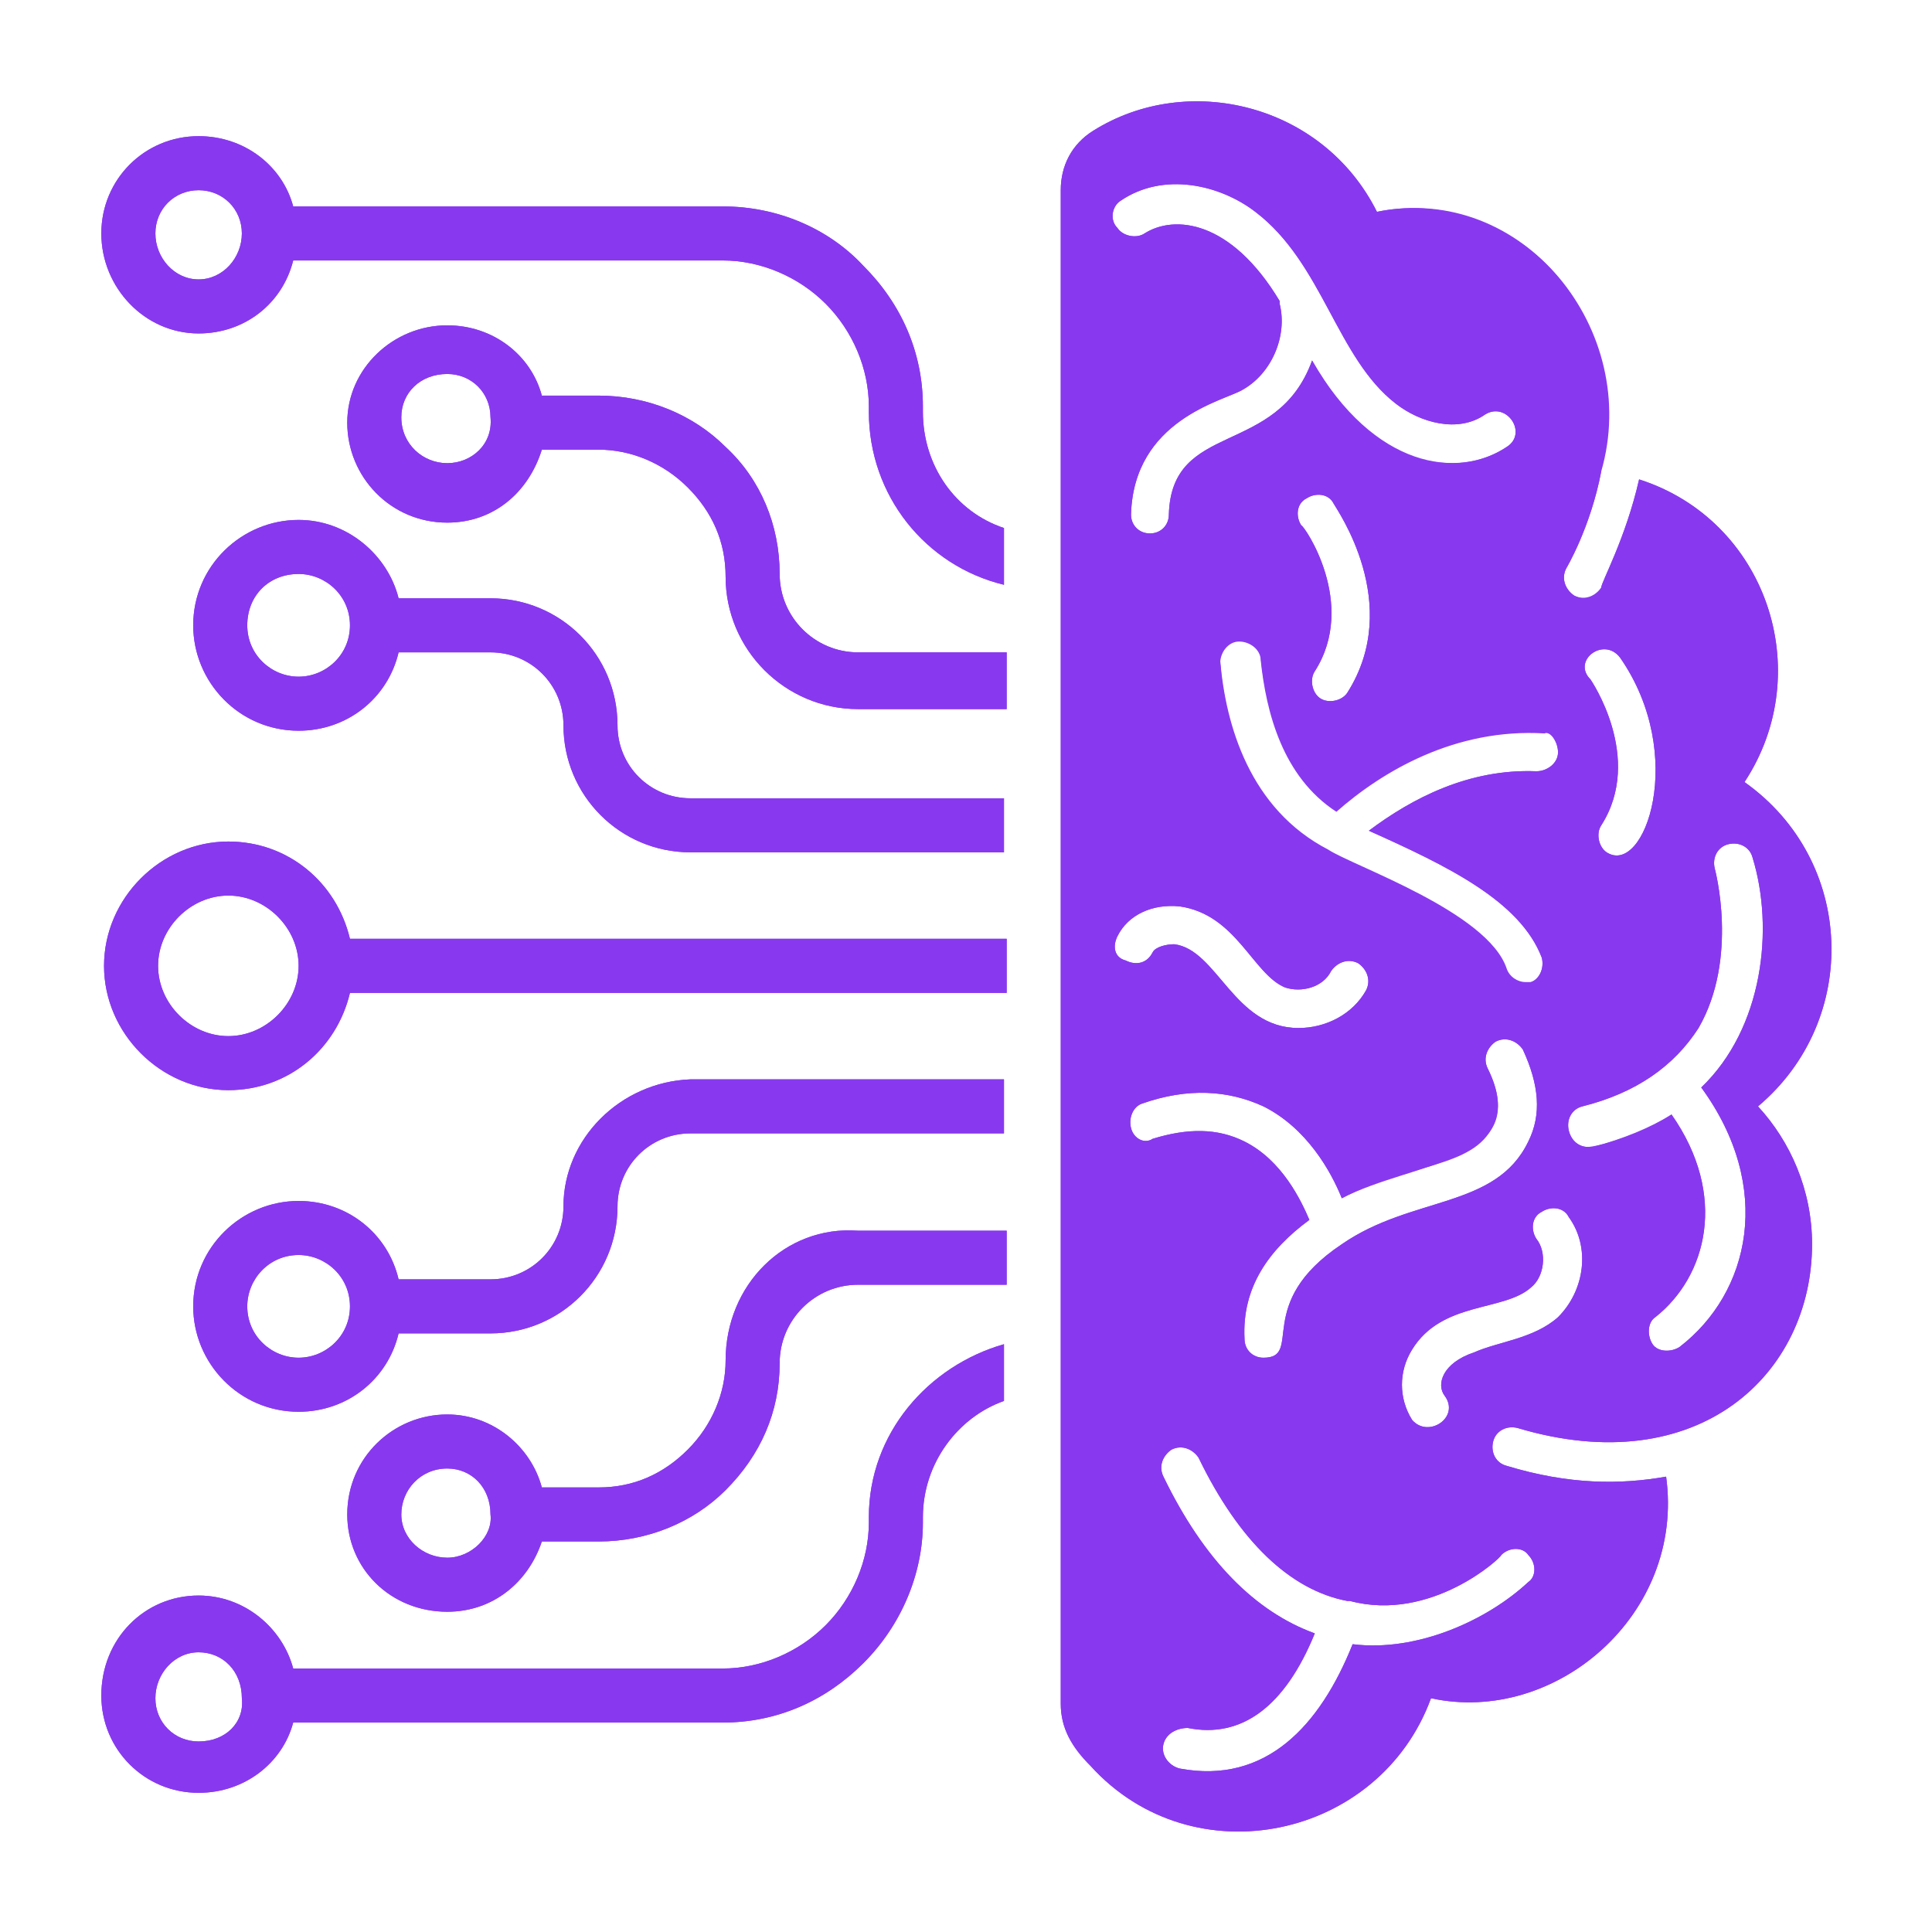
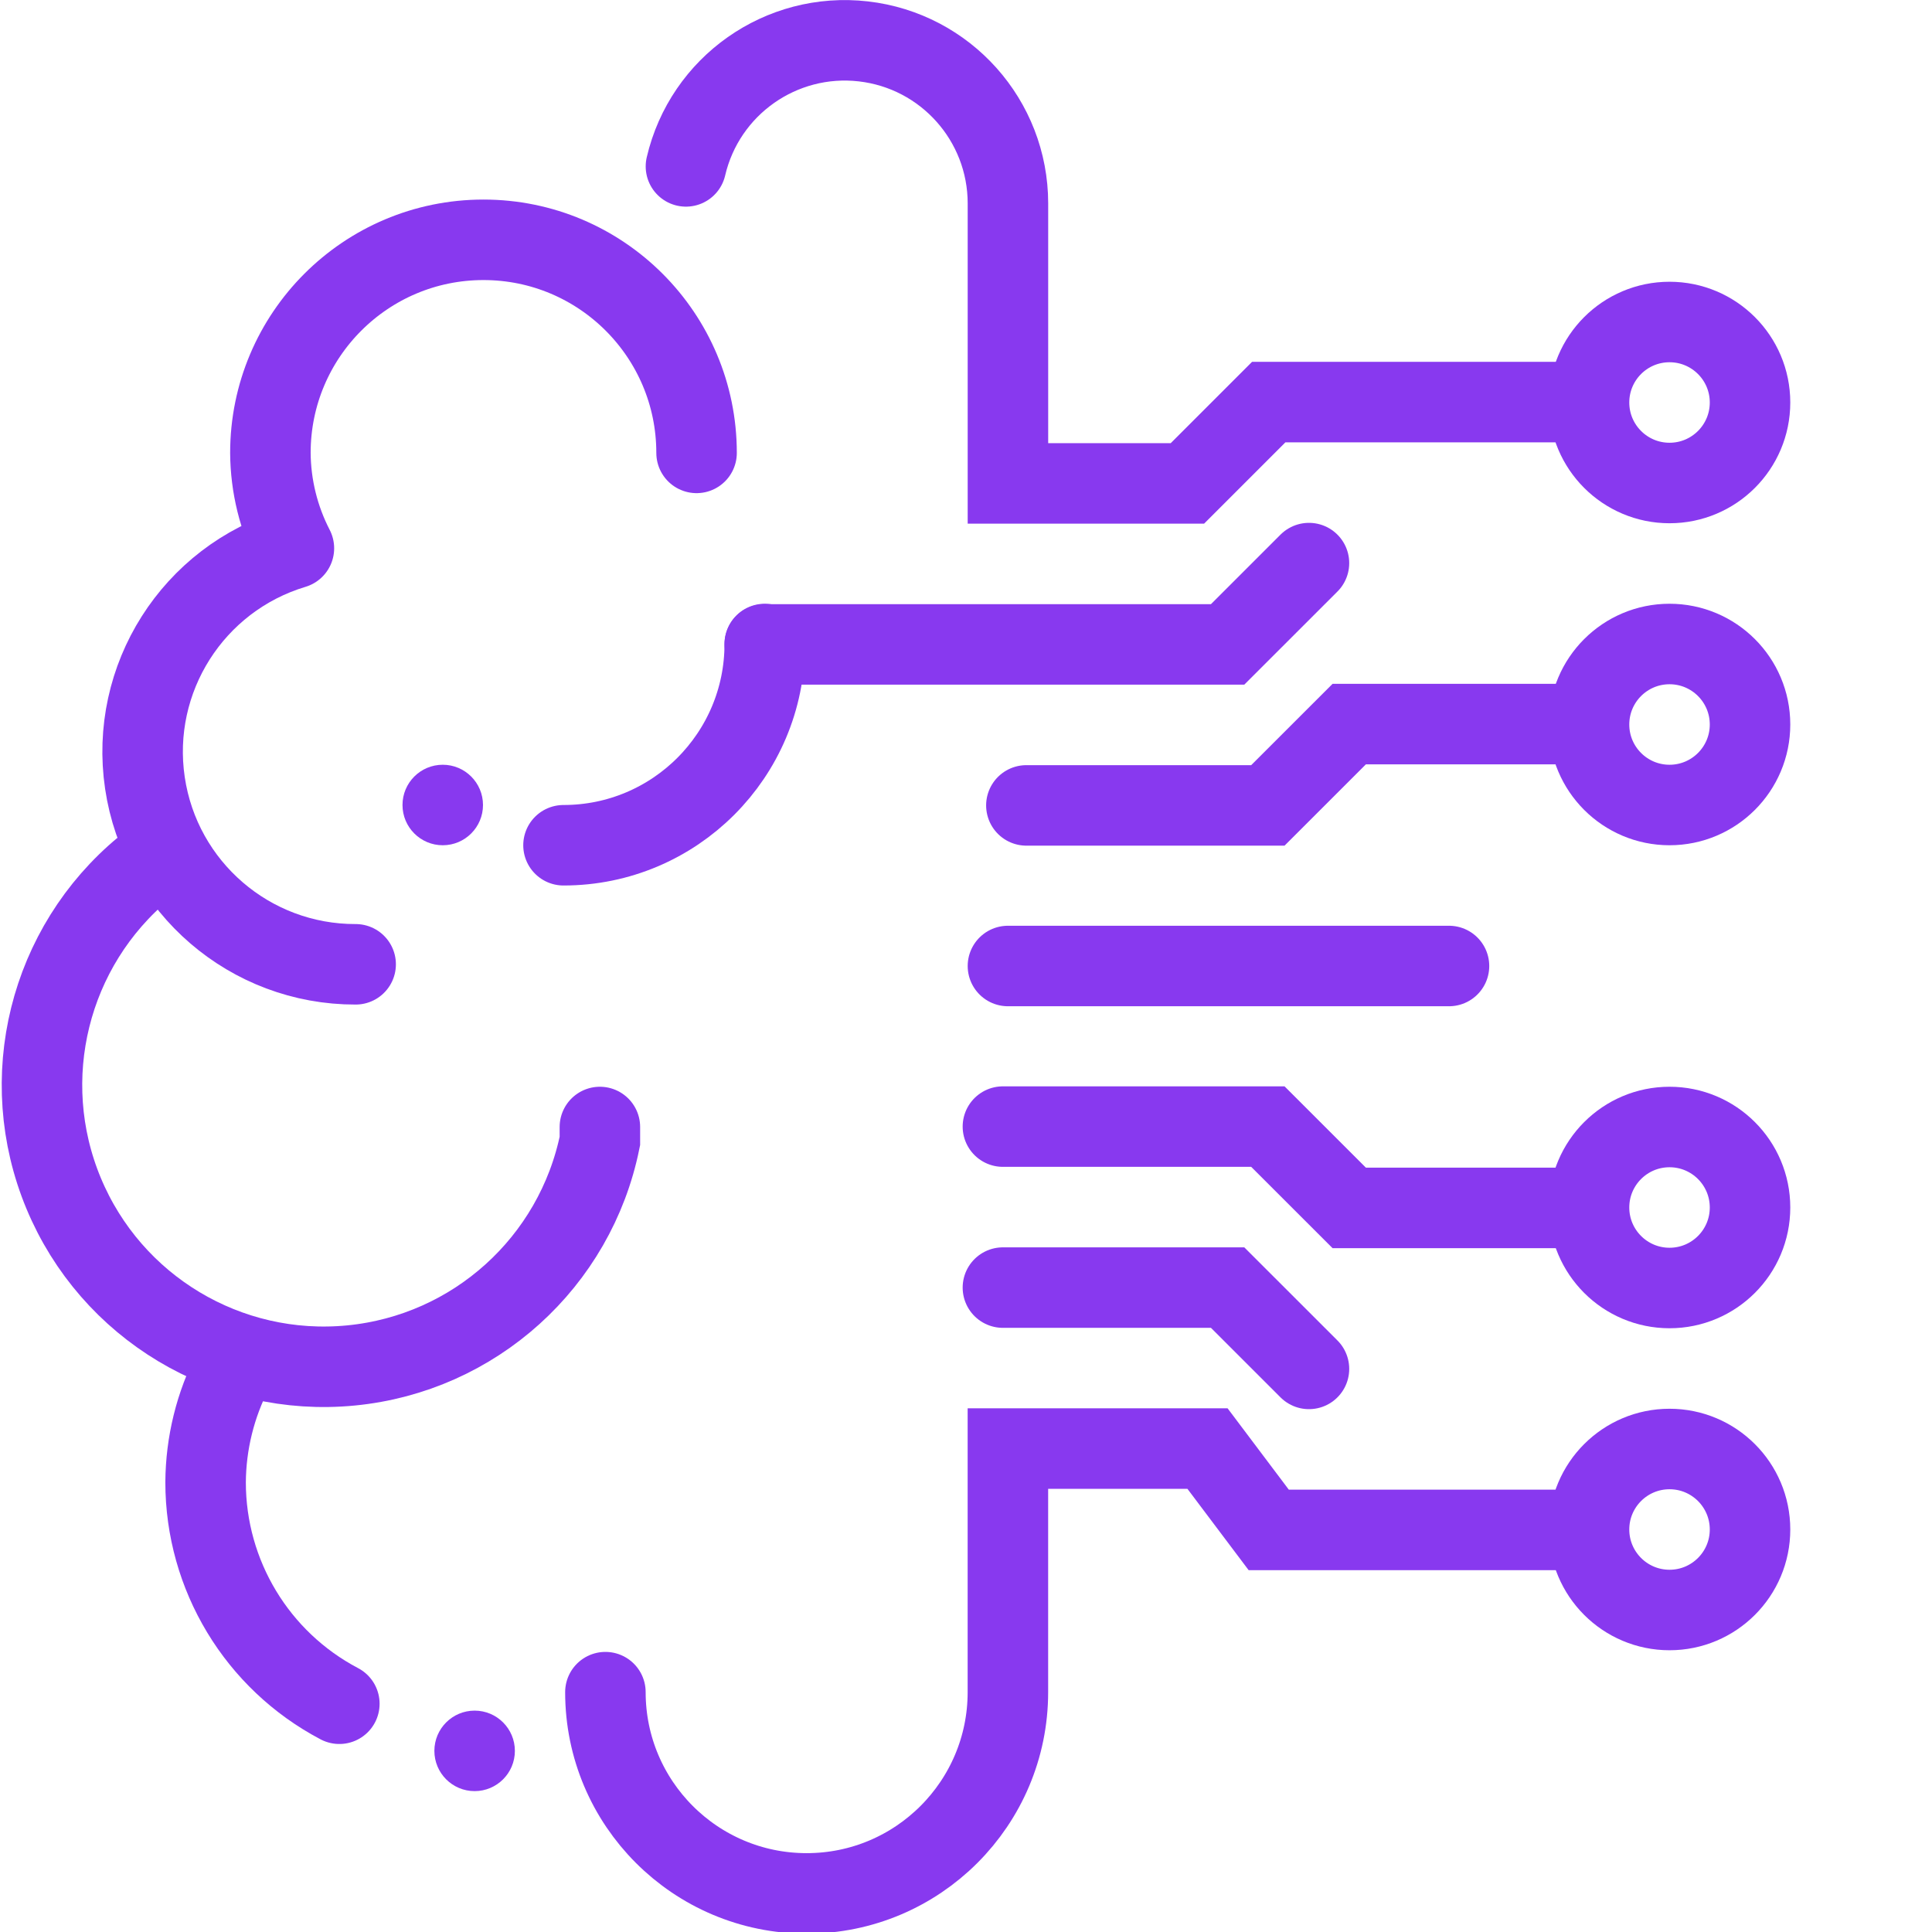
- <svg xmlns="http://www.w3.org/2000/svg" version="1.1" width="1000" height="1000" viewBox="0 0 1000 1000" xml:space="preserve">
-   <defs>
- </defs>
-   <rect x="0" y="0" width="100%" height="100%" fill="rgba(255,255,255,0)" />
-   <g transform="matrix(1 0 0 1 499.9833 500.0027)" id="907659">
-     <g style="">
-       <g transform="matrix(0.9091 0 0 0.9091 -409.0738 -409.0931)" id="708117">
-         <rect style="stroke: none; stroke-width: 1; stroke-dasharray: none; stroke-linecap: butt; stroke-dashoffset: 0; stroke-linejoin: miter; stroke-miterlimit: 4; is-custom-font: none; font-file-url: none; fill: rgb(255,255,255); fill-rule: nonzero; opacity: 1;" x="-50" y="-50" rx="0" ry="0" width="100" height="100" />
+ <svg xmlns="http://www.w3.org/2000/svg" width="800px" height="800px" viewBox="0 0 48 48" data-name="Layer 1" id="Layer_1" fill="#8839ef">
+   <g id="SVGRepo_bgCarrier" stroke-width="0" />
+   <g id="SVGRepo_tracerCarrier" stroke-linecap="round" stroke-linejoin="round" />
+   <g id="SVGRepo_iconCarrier">
+     <defs>
+       <style> .cls-1, .cls-2 { fill: none; stroke: #8839ef; stroke-linecap: round; stroke-width: 2px; } .cls-1 { stroke-linejoin: round; } .cls-2 { stroke-miterlimit: 10; } .cls-3 { fill: #8839ef; } </style>
+     </defs>
+     <g>
+       <g>
+         <path class="cls-1" d="M17.306,11.252a5.294,5.294,0,1,0-10.588,0,5.237,5.237,0,0,0,.584,2.37A5.28,5.28,0,0,0,8.836,23.958" />
+         <path class="cls-2" d="M3.582,21.563a7,7,0,1,0,11.322,6.783V28" />
+         <path class="cls-1" d="M8.431,42.329A6.216,6.216,0,0,1,5.108,36.825a6.15,6.15,0,0,1,.686-2.783" />
+         <path class="cls-2" d="M19,16a5,5,0,0,1-5,5" />
+         <g>
+           <polyline class="cls-2" points="19 16.01 30.5 16.01 32.521 13.99" />
+           <polyline class="cls-2" points="25.5 20.01 31.5 20.01 33.521 17.99 39 17.99" />
+           <polyline class="cls-2" points="24.917 31.99 30.5 31.99 32.521 34.01" />
+           <polyline class="cls-2" points="24.917 27.99 31.5 27.99 33.521 30.01 39 30.01" />
+           <path class="cls-2" d="M39,38.01H31.521l-1.521-2.021-4.959 0v6.052a5,5,0,0,1-10,0" />
+         </g>
+         <path class="cls-2" d="M17.042,4.134a4.053,4.053,0,0,1,8,.918V12.01l4.459 0L31.521,9.99H39" />
+         <line class="cls-2" x1="36" x2="25.042" y1="24" y2="24" />
+         <circle class="cls-3" cx="11" cy="20" r="1" />
+         <circle class="cls-3" cx="11.792" cy="43.5" r="1" />
      </g>
-       <g transform="matrix(13.9885 0 0 13.9885 248.5236 0.2257)" id="331128">
-         <path style="stroke: none; stroke-width: 1; stroke-dasharray: none; stroke-linecap: butt; stroke-dashoffset: 0; stroke-linejoin: miter; stroke-miterlimit: 4; is-custom-font: none; font-file-url: none; fill: rgb(136,57,239); fill-rule: nonzero; opacity: 1;" transform=" translate(-50.7592, -33.0217)" d="M 61.8 26.2 c 2.7 -4.1 0.8 -9.7 -3.9 -11.2 c -0.5 2.2 -1.4 3.8 -1.4 4 c -0.1 0.2 -0.4 0.4 -0.6 0.4 c -0.1 0 -0.2 0 -0.4 -0.1 c -0.3 -0.2 -0.5 -0.6 -0.3 -1 c 0 0 0.9 -1.5 1.3 -3.6 l 0 0 c 0 -0.1 0 -0.1 0 -0.2 c 1.2 -6.7 -4.1 -10.3 -8.3 -9.4 c -2 -4 -7 -5.2 -10.5 -3 c 0 0 0 0 0 0 c -0.8 0.5 -1.2 1.3 -1.2 2.2 v 56 c 0 0.9 0.4 1.6 1.1 2.3 c 3.8 4.2 10.7 2.7 12.6 -2.5 c 4.6 1 9.4 -3.1 8.7 -8.2 c -1.7 0.3 -3.6 0.3 -5.9 -0.4 c -0.4 -0.1 -0.6 -0.5 -0.5 -0.9 c 0.1 -0.4 0.5 -0.6 0.9 -0.5 c 6.7 2 10.9 -2 10.9 -6.8 c 0 -2 -0.8 -3.8 -2 -5.1 C 66.1 35 65.9 29.1 61.8 26.2 z M 57.2 21.6 c 2.5 3.6 0.9 8.1 -0.5 7.2 c -0.3 -0.2 -0.4 -0.7 -0.2 -1 c 1.6 -2.5 -0.4 -5.4 -0.4 -5.4 C 55.4 21.7 56.6 20.8 57.2 21.6 z M 54.9 25.1 c 0 0.4 -0.4 0.7 -0.8 0.7 c -2.5 -0.1 -4.6 1 -6.2 2.2 c 2.9 1.3 5.6 2.6 6.4 4.7 c 0.1 0.4 -0.1 0.8 -0.4 0.9 c -0.1 0 -0.2 0 -0.2 0 c -0.3 0 -0.6 -0.2 -0.7 -0.5 c -0.7 -2.1 -5.7 -3.8 -6.6 -4.4 c -2.9 -1.5 -3.8 -4.6 -4 -7 c 0 -0.4 0.3 -0.8 0.7 -0.8 c 0.4 0 0.8 0.3 0.8 0.7 c 0.2 1.9 0.8 4.3 2.8 5.6 c 1.7 -1.5 4.4 -3.1 7.7 -2.9 C 54.6 24.3 54.9 24.7 54.9 25.1 z M 45.4 16.7 c -0.2 -0.3 -0.2 -0.8 0.2 -1 c 0.3 -0.2 0.8 -0.2 1 0.2 c 0.1 0.2 2.6 3.7 0.5 7 c -0.2 0.3 -0.7 0.4 -1 0.2 c -0.3 -0.2 -0.4 -0.7 -0.2 -1 C 47.5 19.6 45.5 16.7 45.4 16.7 z M 38.7 4.7 c 1.6 -1.1 3.7 -0.6 5 0.4 c 2.5 1.9 3 5.4 5.2 7.1 c 0.9 0.7 2.3 1.1 3.3 0.4 c 0.8 -0.5 1.6 0.7 0.8 1.2 c -0.6 0.4 -1.3 0.6 -2 0.6 c -2.4 0 -4 -1.7 -5.2 -3.8 c -1.3 3.6 -5.2 2.2 -5.3 5.7 c 0 0.4 -0.3 0.7 -0.7 0.7 c 0 0 0 0 0 0 c -0.4 0 -0.7 -0.3 -0.7 -0.7 c 0.1 -3.5 3.4 -4.2 4.1 -4.6 c 1.1 -0.6 1.7 -2 1.4 -3.2 c 0 0 0 -0.1 0 -0.1 c -1.8 -3 -3.9 -3.2 -5 -2.5 c -0.3 0.2 -0.8 0.1 -1 -0.2 C 38.3 5.4 38.4 4.9 38.7 4.7 z M 38.6 31.9 c 0.4 -0.8 1.3 -1.2 2.3 -1.1 c 2.1 0.3 2.7 2.5 3.9 3 c 0.6 0.2 1.4 0 1.7 -0.6 c 0.2 -0.3 0.6 -0.5 1 -0.3 c 0.3 0.2 0.5 0.6 0.3 1 c -0.5 0.9 -1.5 1.4 -2.5 1.4 c -2.4 0 -3 -2.9 -4.6 -3.1 c -0.3 0 -0.7 0.1 -0.8 0.3 c -0.2 0.4 -0.6 0.5 -1 0.3 C 38.5 32.7 38.4 32.3 38.6 31.9 z M 39.1 39 c -0.1 -0.4 0.1 -0.8 0.4 -0.9 c 1.7 -0.6 3.2 -0.5 4.5 0.1 c 1.6 0.8 2.5 2.4 2.9 3.4 c 2.4 -1.3 4.9 -1.1 5.6 -2.7 c 0.3 -0.6 0.2 -1.3 -0.2 -2.1 c -0.2 -0.4 0 -0.8 0.3 -1 c 0.4 -0.2 0.8 0 1 0.3 c 0.6 1.3 0.7 2.4 0.2 3.4 c -1.2 2.5 -4.3 2 -6.9 3.8 c -3.3 2.2 -1.4 4.2 -2.9 4.2 c 0 0 0 0 0 0 c -0.4 0 -0.7 -0.3 -0.7 -0.7 c -0.1 -1.9 0.9 -3.3 2.4 -4.4 c -0.3 -0.7 -1 -2.2 -2.4 -2.9 c -1 -0.5 -2.1 -0.5 -3.4 -0.1 C 39.6 39.6 39.2 39.4 39.1 39 z M 52.8 54.8 c 0.3 -0.3 0.8 -0.3 1 0 c 0.3 0.3 0.3 0.8 0 1 c -1.5 1.4 -4.1 2.6 -6.5 2.3 c -1.2 3 -3.2 5.2 -6.4 4.6 c -0.4 -0.1 -0.7 -0.5 -0.6 -0.9 c 0.1 -0.4 0.5 -0.6 0.9 -0.6 c 2 0.4 3.6 -0.8 4.7 -3.5 c -2.2 -0.8 -4.1 -2.7 -5.6 -5.8 c -0.2 -0.4 0 -0.8 0.3 -1 c 0.4 -0.2 0.8 0 1 0.3 c 1.5 3.1 3.4 4.9 5.5 5.3 c 0 0 0 0 0 0 c 0 0 0 0 0 0 c 0 0 0 0 0.1 0 C 50.2 57.3 52.8 54.9 52.8 54.8 z M 54.9 46 c -0.9 0.8 -2.2 0.9 -3.1 1.3 c -1.2 0.4 -1.4 1.2 -1.1 1.6 c 0.6 0.8 -0.6 1.6 -1.2 0.9 C 49 49 49 48 49.5 47.2 c 1.1 -1.8 3.4 -1.4 4.4 -2.3 c 0.5 -0.4 0.6 -1.3 0.2 -1.8 c -0.2 -0.3 -0.2 -0.8 0.2 -1 c 0.3 -0.2 0.8 -0.2 1 0.2 C 56.1 43.4 55.9 45 54.9 46 z M 59.4 47.1 c -0.3 0.2 -0.8 0.2 -1 -0.1 c -0.2 -0.3 -0.2 -0.8 0.1 -1 c 1.9 -1.5 2.7 -4.5 0.6 -7.5 c -0.8 0.5 -1.8 0.9 -2.9 1.2 c -0.1 0 -0.1 0 -0.2 0 c -0.3 0 -0.6 -0.2 -0.7 -0.6 c -0.1 -0.4 0.1 -0.8 0.5 -0.9 c 2 -0.5 3.4 -1.5 4.3 -2.9 c 1.5 -2.6 0.6 -5.9 0.6 -5.9 c -0.1 -0.4 0.1 -0.8 0.5 -0.9 c 0.4 -0.1 0.8 0.1 0.9 0.5 c 0.8 2.6 0.4 6.3 -1.9 8.5 C 62.9 41.2 62 45.1 59.4 47.1 z" stroke-linecap="round" />
-       </g>
-       <g transform="matrix(13.9885 0 0 13.9885 248.5236 0.2257)" id="833071">
-         <path style="stroke: none; stroke-width: 1; stroke-dasharray: none; stroke-linecap: butt; stroke-dashoffset: 0; stroke-linejoin: miter; stroke-miterlimit: 4; is-custom-font: none; font-file-url: none; fill: rgb(136,57,239); fill-rule: nonzero; opacity: 1;" transform=" translate(-50.7592, -33.0217)" d="M 61.8 26.2 c 2.7 -4.1 0.8 -9.7 -3.9 -11.2 c -0.5 2.2 -1.4 3.8 -1.4 4 c -0.2 0.3 -0.6 0.5 -1 0.3 c -0.3 -0.2 -0.5 -0.6 -0.3 -1 c 0 0 0.9 -1.5 1.3 -3.6 l 0 0 C 58 9.5 53.6 4 48.2 5.1 c -2 -4 -7 -5.2 -10.5 -3 c 0 0 0 0 0 0 c -0.8 0.5 -1.2 1.3 -1.2 2.2 v 56 c 0 0.9 0.4 1.6 1.1 2.3 c 3.8 4.2 10.7 2.7 12.6 -2.5 c 4.6 1 9.4 -3.1 8.7 -8.2 c -1.7 0.3 -3.6 0.3 -5.9 -0.4 c -0.4 -0.1 -0.6 -0.5 -0.5 -0.9 c 0.1 -0.4 0.5 -0.6 0.9 -0.5 c 6.7 2 10.9 -2 10.9 -6.8 c 0 -2 -0.8 -3.8 -2 -5.1 C 66.1 35 65.9 29.1 61.8 26.2 z M 57.2 21.6 c 2.5 3.6 0.9 8.1 -0.5 7.2 c -0.3 -0.2 -0.4 -0.7 -0.2 -1 c 1.6 -2.5 -0.4 -5.4 -0.4 -5.4 C 55.4 21.7 56.6 20.8 57.2 21.6 z M 54.9 25.1 c 0 0.4 -0.4 0.7 -0.8 0.7 c -2.5 -0.1 -4.6 1 -6.2 2.2 c 2.9 1.3 5.6 2.6 6.4 4.7 c 0.1 0.4 -0.1 0.8 -0.4 0.9 c -0.4 0.1 -0.8 -0.1 -0.9 -0.4 c -0.7 -2.1 -5.7 -3.8 -6.6 -4.4 c -2.9 -1.5 -3.8 -4.6 -4 -7 c 0 -0.4 0.3 -0.8 0.7 -0.8 c 0.4 0 0.8 0.3 0.8 0.7 c 0.2 1.9 0.8 4.3 2.8 5.6 c 1.7 -1.5 4.4 -3.1 7.7 -2.9 C 54.6 24.3 54.9 24.7 54.9 25.1 z M 45.4 16.7 c -0.2 -0.3 -0.2 -0.8 0.2 -1 c 0.3 -0.2 0.8 -0.2 1 0.2 c 0.1 0.2 2.6 3.7 0.5 7 c -0.2 0.3 -0.7 0.4 -1 0.2 c -0.3 -0.2 -0.4 -0.7 -0.2 -1 C 47.5 19.6 45.5 16.7 45.4 16.7 z M 38.7 4.7 c 1.6 -1.1 3.7 -0.6 5 0.4 c 2.5 1.9 3 5.4 5.2 7.1 c 0.9 0.7 2.3 1.1 3.3 0.4 c 0.8 -0.5 1.6 0.7 0.8 1.2 c -1.8 1.2 -4.9 0.8 -7.2 -3.2 c -1.3 3.6 -5.2 2.2 -5.3 5.7 c 0 0.4 -0.3 0.7 -0.7 0.7 c 0 0 0 0 0 0 c -0.4 0 -0.7 -0.3 -0.7 -0.7 c 0.1 -3.5 3.4 -4.2 4.1 -4.6 c 1.1 -0.6 1.7 -2 1.4 -3.2 c 0 0 0 -0.1 0 -0.1 c -1.8 -3 -3.9 -3.2 -5 -2.5 c -0.3 0.2 -0.8 0.1 -1 -0.2 C 38.3 5.4 38.4 4.9 38.7 4.7 z M 38.6 31.9 c 0.4 -0.8 1.3 -1.2 2.3 -1.1 c 2.1 0.3 2.7 2.5 3.9 3 c 0.6 0.2 1.4 0 1.7 -0.6 c 0.2 -0.3 0.6 -0.5 1 -0.3 c 0.3 0.2 0.5 0.6 0.3 1 c -0.5 0.9 -1.5 1.4 -2.5 1.4 c -2.4 0 -3 -2.9 -4.6 -3.1 c -0.3 0 -0.7 0.1 -0.8 0.3 c -0.2 0.4 -0.6 0.5 -1 0.3 C 38.5 32.7 38.4 32.3 38.6 31.9 z M 39.1 39 c -0.1 -0.4 0.1 -0.8 0.4 -0.9 c 1.7 -0.6 3.2 -0.5 4.5 0.1 c 1.6 0.8 2.5 2.4 2.9 3.4 c 2.7 -1.4 7.1 -1.3 5.4 -4.8 c -0.2 -0.4 0 -0.8 0.3 -1 c 0.4 -0.2 0.8 0 1 0.3 c 0.6 1.3 0.7 2.4 0.2 3.4 c -1.2 2.5 -4.3 2 -6.9 3.8 c -3.3 2.2 -1.4 4.2 -2.9 4.2 c 0 0 0 0 0 0 c -0.4 0 -0.7 -0.3 -0.7 -0.7 c -0.1 -1.9 0.9 -3.3 2.4 -4.4 c -0.3 -0.7 -1 -2.2 -2.4 -2.9 c -1 -0.5 -2.1 -0.5 -3.4 -0.1 C 39.6 39.6 39.2 39.4 39.1 39 z M 52.8 54.8 c 0.3 -0.3 0.8 -0.3 1 0 c 0.3 0.3 0.3 0.8 0 1 c -1.5 1.4 -4.1 2.6 -6.5 2.3 c -1.2 3 -3.2 5.2 -6.4 4.6 c -0.4 -0.1 -0.7 -0.5 -0.6 -0.9 c 0.1 -0.4 0.5 -0.6 0.9 -0.6 c 2 0.4 3.6 -0.8 4.7 -3.5 c -2.2 -0.8 -4.1 -2.7 -5.6 -5.8 c -0.2 -0.4 0 -0.8 0.3 -1 c 0.4 -0.2 0.8 0 1 0.3 c 1.5 3.1 3.4 4.9 5.5 5.3 c 0 0 0 0 0 0 c 0 0 0 0 0 0 c 0 0 0 0 0.1 0 C 50.2 57.3 52.8 54.9 52.8 54.8 z M 54.9 46 c -0.9 0.8 -2.2 0.9 -3.1 1.3 c -1.2 0.4 -1.4 1.2 -1.1 1.6 c 0.6 0.8 -0.6 1.6 -1.2 0.9 C 49 49 49 48 49.5 47.2 c 1.1 -1.8 3.4 -1.4 4.4 -2.3 c 0.5 -0.4 0.6 -1.3 0.2 -1.8 c -0.2 -0.3 -0.2 -0.8 0.2 -1 c 0.3 -0.2 0.8 -0.2 1 0.2 C 56.1 43.4 55.9 45 54.9 46 z M 59.4 47.1 c -0.3 0.2 -0.8 0.2 -1 -0.1 c -0.2 -0.3 -0.2 -0.8 0.1 -1 c 1.9 -1.5 2.7 -4.5 0.6 -7.5 c -1.2 0.8 -2.8 1.2 -3.1 1.2 c -0.3 0 -0.6 -0.2 -0.7 -0.6 c -0.1 -0.4 0.1 -0.8 0.5 -0.9 c 2 -0.5 3.4 -1.5 4.3 -2.9 c 1.5 -2.6 0.6 -5.9 0.6 -5.9 c -0.1 -0.4 0.1 -0.8 0.5 -0.9 c 0.4 -0.1 0.8 0.1 0.9 0.5 c 0.8 2.6 0.4 6.3 -1.9 8.5 C 62.9 41.2 62 45.1 59.4 47.1 z" stroke-linecap="round" />
-       </g>
-       <g transform="matrix(13.9883 0 0 13.9883 -212.5311 -0.0826)" id="895704">
-         <path style="stroke: none; stroke-width: 1; stroke-dasharray: none; stroke-linecap: butt; stroke-dashoffset: 0; stroke-linejoin: miter; stroke-miterlimit: 4; is-custom-font: none; font-file-url: none; fill: rgb(136,57,239); fill-rule: nonzero; opacity: 1;" transform=" translate(-17.8, -33)" d="M 5.7 28.4 c -2.5 0 -4.6 2.1 -4.6 4.6 c 0 2.5 2.1 4.6 4.6 4.6 c 2.2 0 4 -1.5 4.5 -3.6 h 24.3 v -2 H 10.2 C 9.7 29.9 7.9 28.4 5.7 28.4 z M 5.7 35.6 c -1.4 0 -2.6 -1.2 -2.6 -2.6 c 0 -1.4 1.2 -2.6 2.6 -2.6 s 2.6 1.2 2.6 2.6 C 8.3 34.4 7.1 35.6 5.7 35.6 z" stroke-linecap="round" />
-       </g>
-       <g transform="matrix(13.9883 0 0 13.9883 -213.9299 -313.4212)" id="153753">
-         <path style="stroke: none; stroke-width: 1; stroke-dasharray: none; stroke-linecap: butt; stroke-dashoffset: 0; stroke-linejoin: miter; stroke-miterlimit: 4; is-custom-font: none; font-file-url: none; fill: rgb(136,57,239); fill-rule: nonzero; opacity: 1;" transform=" translate(-17.7, -10.6)" d="M 4.6 9.6 c 1.7 0 3.1 -1.1 3.5 -2.7 H 24 c 1.4 0 2.8 0.6 3.8 1.6 c 1 1 1.6 2.4 1.6 3.8 v 0.2 c 0 3.1 2.1 5.7 5 6.4 v -2.1 c -1.8 -0.6 -3 -2.3 -3 -4.3 v -0.2 c 0 -2 -0.8 -3.8 -2.2 -5.2 C 27.9 5.7 26 4.9 24 4.9 H 8.1 C 7.7 3.4 6.3 2.3 4.6 2.3 C 2.6 2.3 1 3.9 1 5.9 C 1 7.9 2.6 9.6 4.6 9.6 z M 4.6 4.3 c 0.9 0 1.6 0.7 1.6 1.6 c 0 0.9 -0.7 1.7 -1.6 1.7 S 3 6.8 3 5.9 C 3 5 3.7 4.3 4.6 4.3 z" stroke-linecap="round" />
-       </g>
-       <g transform="matrix(13.9883 0 0 13.9883 -190.1497 -144.8617)" id="170893">
-         <path style="stroke: none; stroke-width: 1; stroke-dasharray: none; stroke-linecap: butt; stroke-dashoffset: 0; stroke-linejoin: miter; stroke-miterlimit: 4; is-custom-font: none; font-file-url: none; fill: rgb(136,57,239); fill-rule: nonzero; opacity: 1;" transform=" translate(-19.4, -22.65)" d="M 34.4 26.8 H 22.8 c -1.5 0 -2.7 -1.2 -2.7 -2.7 c 0 -2.6 -2.1 -4.7 -4.7 -4.7 H 12 c -0.4 -1.6 -1.9 -2.9 -3.7 -2.9 c -2.1 0 -3.9 1.7 -3.9 3.9 c 0 2.1 1.7 3.9 3.9 3.9 c 1.8 0 3.3 -1.2 3.7 -2.9 h 3.4 c 1.5 0 2.7 1.2 2.7 2.7 c 0 2.6 2.1 4.7 4.7 4.7 h 11.6 V 26.8 z M 8.3 22.3 c -1 0 -1.9 -0.8 -1.9 -1.9 s 0.8 -1.9 1.9 -1.9 c 1 0 1.9 0.8 1.9 1.9 S 9.3 22.3 8.3 22.3 z" stroke-linecap="round" />
-       </g>
-       <g transform="matrix(13.9883 0 0 13.9883 -149.5835 -232.2888)" id="186893">
-         <path style="stroke: none; stroke-width: 1; stroke-dasharray: none; stroke-linecap: butt; stroke-dashoffset: 0; stroke-linejoin: miter; stroke-miterlimit: 4; is-custom-font: none; font-file-url: none; fill: rgb(136,57,239); fill-rule: nonzero; opacity: 1;" transform=" translate(-22.3, -16.4)" d="M 34.4 21.4 H 29 c -1.6 0 -2.9 -1.3 -2.9 -2.9 c 0 -1.8 -0.7 -3.5 -2 -4.7 c -1.2 -1.2 -2.9 -1.9 -4.7 -1.9 h -2.1 c -0.4 -1.5 -1.8 -2.6 -3.5 -2.6 c -2 0 -3.7 1.6 -3.7 3.6 c 0 2 1.6 3.7 3.7 3.7 c 1.7 0 3 -1.1 3.5 -2.7 h 2.1 c 1.2 0 2.4 0.5 3.3 1.4 c 0.9 0.9 1.4 2 1.4 3.3 c 0 2.7 2.2 4.9 4.9 4.9 h 5.5 V 21.4 z M 13.8 14.4 c -0.9 0 -1.7 -0.7 -1.7 -1.7 c 0 -0.9 0.7 -1.6 1.7 -1.6 c 0.9 0 1.6 0.7 1.6 1.6 C 15.5 13.7 14.7 14.4 13.8 14.4 z" stroke-linecap="round" />
-       </g>
-       <g transform="matrix(13.9883 0 0 13.9883 -213.9299 311.8571)" id="32780">
-         <path style="stroke: none; stroke-width: 1; stroke-dasharray: none; stroke-linecap: butt; stroke-dashoffset: 0; stroke-linejoin: miter; stroke-miterlimit: 4; is-custom-font: none; font-file-url: none; fill: rgb(136,57,239); fill-rule: nonzero; opacity: 1;" transform=" translate(-17.7, -55.3)" d="M 29.4 53.4 v 0.2 c 0 1.4 -0.6 2.8 -1.6 3.8 c -1 1 -2.4 1.6 -3.8 1.6 l -15.9 0 c -0.4 -1.5 -1.8 -2.7 -3.5 -2.7 c -2 0 -3.6 1.6 -3.6 3.7 c 0 2 1.6 3.6 3.6 3.6 c 1.7 0 3.1 -1.1 3.5 -2.6 l 15.9 0 c 2 0 3.8 -0.8 5.2 -2.2 c 1.4 -1.4 2.2 -3.3 2.2 -5.2 v -0.2 c 0 -2 1.3 -3.7 3 -4.3 V 47 C 31.6 47.8 29.4 50.3 29.4 53.4 z M 4.6 61.7 C 3.7 61.7 3 61 3 60.1 c 0 -0.9 0.7 -1.7 1.6 -1.7 c 0.9 0 1.6 0.7 1.6 1.7 C 6.3 61 5.6 61.7 4.6 61.7 z" stroke-linecap="round" />
-       </g>
-       <g transform="matrix(13.9883 0 0 13.9883 -190.1497 144.6967)" id="891399">
-         <path style="stroke: none; stroke-width: 1; stroke-dasharray: none; stroke-linecap: butt; stroke-dashoffset: 0; stroke-linejoin: miter; stroke-miterlimit: 4; is-custom-font: none; font-file-url: none; fill: rgb(136,57,239); fill-rule: nonzero; opacity: 1;" transform=" translate(-19.4, -43.35)" d="M 18.1 41.9 c 0 1.5 -1.2 2.7 -2.7 2.7 H 12 c -0.4 -1.7 -1.9 -2.9 -3.7 -2.9 c -2.1 0 -3.9 1.7 -3.9 3.9 c 0 2.1 1.7 3.9 3.9 3.9 c 1.8 0 3.3 -1.2 3.7 -2.9 h 3.4 c 2.6 0 4.7 -2.1 4.7 -4.7 c 0 -1.5 1.2 -2.7 2.7 -2.7 l 11.6 0 v -2 H 22.8 C 20.2 37.3 18.1 39.4 18.1 41.9 z M 8.3 47.5 c -1 0 -1.9 -0.8 -1.9 -1.9 c 0 -1 0.8 -1.9 1.9 -1.9 c 1 0 1.9 0.8 1.9 1.9 S 9.3 47.5 8.3 47.5 z" stroke-linecap="round" />
-       </g>
-       <g transform="matrix(13.9883 0 0 13.9883 -149.5835 235.5327)" id="16661">
-         <path style="stroke: none; stroke-width: 1; stroke-dasharray: none; stroke-linecap: butt; stroke-dashoffset: 0; stroke-linejoin: miter; stroke-miterlimit: 4; is-custom-font: none; font-file-url: none; fill: rgb(136,57,239); fill-rule: nonzero; opacity: 1;" transform=" translate(-22.3, -49.8437)" d="M 24.1 47.6 c 0 1.2 -0.5 2.4 -1.4 3.3 c -0.9 0.9 -2 1.4 -3.3 1.4 h -2.1 c -0.4 -1.5 -1.8 -2.7 -3.5 -2.7 c -2 0 -3.7 1.6 -3.7 3.7 c 0 2 1.6 3.6 3.7 3.6 c 1.7 0 3 -1.1 3.5 -2.6 h 2.1 c 1.8 0 3.5 -0.7 4.7 -1.9 c 1.3 -1.3 2 -2.9 2 -4.7 c 0 -1.6 1.3 -2.9 2.9 -2.9 h 5.5 v -2 H 29 C 26.3 42.6 24.1 44.8 24.1 47.6 z M 13.8 54.9 c -0.9 0 -1.7 -0.7 -1.7 -1.6 c 0 -0.9 0.7 -1.7 1.7 -1.7 c 0.9 0 1.6 0.7 1.6 1.7 C 15.5 54.1 14.7 54.9 13.8 54.9 z" stroke-linecap="round" />
-       </g>
-       <g transform="matrix(13.9883 0 0 13.9883 -212.5311 -0.0826)" id="926885">
-         <path style="stroke: none; stroke-width: 1; stroke-dasharray: none; stroke-linecap: butt; stroke-dashoffset: 0; stroke-linejoin: miter; stroke-miterlimit: 4; is-custom-font: none; font-file-url: none; fill: rgb(136,57,239); fill-rule: nonzero; opacity: 1;" transform=" translate(-17.8, -33)" d="M 5.7 28.4 c -2.5 0 -4.6 2.1 -4.6 4.6 c 0 2.5 2.1 4.6 4.6 4.6 c 2.2 0 4 -1.5 4.5 -3.6 h 24.3 v -2 H 10.2 C 9.7 29.9 7.9 28.4 5.7 28.4 z M 5.7 35.6 c -1.4 0 -2.6 -1.2 -2.6 -2.6 c 0 -1.4 1.2 -2.6 2.6 -2.6 s 2.6 1.2 2.6 2.6 C 8.3 34.4 7.1 35.6 5.7 35.6 z" stroke-linecap="round" />
-       </g>
-       <g transform="matrix(13.9883 0 0 13.9883 -213.9299 -313.4212)" id="539703">
-         <path style="stroke: none; stroke-width: 1; stroke-dasharray: none; stroke-linecap: butt; stroke-dashoffset: 0; stroke-linejoin: miter; stroke-miterlimit: 4; is-custom-font: none; font-file-url: none; fill: rgb(136,57,239); fill-rule: nonzero; opacity: 1;" transform=" translate(-17.7, -10.6)" d="M 4.6 9.6 c 1.7 0 3.1 -1.1 3.5 -2.7 H 24 c 1.4 0 2.8 0.6 3.8 1.6 c 1 1 1.6 2.4 1.6 3.8 v 0.2 c 0 3.1 2.1 5.7 5 6.4 v -2.1 c -1.8 -0.6 -3 -2.3 -3 -4.3 v -0.2 c 0 -2 -0.8 -3.8 -2.2 -5.2 C 27.9 5.7 26 4.9 24 4.9 H 8.1 C 7.7 3.4 6.3 2.3 4.6 2.3 C 2.6 2.3 1 3.9 1 5.9 C 1 7.9 2.6 9.6 4.6 9.6 z M 4.6 4.3 c 0.9 0 1.6 0.7 1.6 1.6 c 0 0.9 -0.7 1.7 -1.6 1.7 S 3 6.8 3 5.9 C 3 5 3.7 4.3 4.6 4.3 z" stroke-linecap="round" />
-       </g>
-       <g transform="matrix(13.9883 0 0 13.9883 -190.1497 -144.8617)" id="508254">
-         <path style="stroke: none; stroke-width: 1; stroke-dasharray: none; stroke-linecap: butt; stroke-dashoffset: 0; stroke-linejoin: miter; stroke-miterlimit: 4; is-custom-font: none; font-file-url: none; fill: rgb(136,57,239); fill-rule: nonzero; opacity: 1;" transform=" translate(-19.4, -22.65)" d="M 34.4 26.8 H 22.8 c -1.5 0 -2.7 -1.2 -2.7 -2.7 c 0 -2.6 -2.1 -4.7 -4.7 -4.7 H 12 c -0.4 -1.6 -1.9 -2.9 -3.7 -2.9 c -2.1 0 -3.9 1.7 -3.9 3.9 c 0 2.1 1.7 3.9 3.9 3.9 c 1.8 0 3.3 -1.2 3.7 -2.9 h 3.4 c 1.5 0 2.7 1.2 2.7 2.7 c 0 2.6 2.1 4.7 4.7 4.7 h 11.6 V 26.8 z M 8.3 22.3 c -1 0 -1.9 -0.8 -1.9 -1.9 s 0.8 -1.9 1.9 -1.9 c 1 0 1.9 0.8 1.9 1.9 S 9.3 22.3 8.3 22.3 z" stroke-linecap="round" />
-       </g>
-       <g transform="matrix(13.9883 0 0 13.9883 -149.5835 -232.2888)" id="847020">
-         <path style="stroke: none; stroke-width: 1; stroke-dasharray: none; stroke-linecap: butt; stroke-dashoffset: 0; stroke-linejoin: miter; stroke-miterlimit: 4; is-custom-font: none; font-file-url: none; fill: rgb(136,57,239); fill-rule: nonzero; opacity: 1;" transform=" translate(-22.3, -16.4)" d="M 34.4 21.4 H 29 c -1.6 0 -2.9 -1.3 -2.9 -2.9 c 0 -1.8 -0.7 -3.5 -2 -4.7 c -1.2 -1.2 -2.9 -1.9 -4.7 -1.9 h -2.1 c -0.4 -1.5 -1.8 -2.6 -3.5 -2.6 c -2 0 -3.7 1.6 -3.7 3.6 c 0 2 1.6 3.7 3.7 3.7 c 1.7 0 3 -1.1 3.5 -2.7 h 2.1 c 1.2 0 2.4 0.5 3.3 1.4 c 0.9 0.9 1.4 2 1.4 3.3 c 0 2.7 2.2 4.9 4.9 4.9 h 5.5 V 21.4 z M 13.8 14.4 c -0.9 0 -1.7 -0.7 -1.7 -1.7 c 0 -0.9 0.7 -1.6 1.7 -1.6 c 0.9 0 1.6 0.7 1.6 1.6 C 15.5 13.7 14.7 14.4 13.8 14.4 z" stroke-linecap="round" />
-       </g>
-       <g transform="matrix(13.9883 0 0 13.9883 -213.9299 311.8571)" id="361963">
-         <path style="stroke: none; stroke-width: 1; stroke-dasharray: none; stroke-linecap: butt; stroke-dashoffset: 0; stroke-linejoin: miter; stroke-miterlimit: 4; is-custom-font: none; font-file-url: none; fill: rgb(136,57,239); fill-rule: nonzero; opacity: 1;" transform=" translate(-17.7, -55.3)" d="M 29.4 53.4 v 0.2 c 0 1.4 -0.6 2.8 -1.6 3.8 c -1 1 -2.4 1.6 -3.8 1.6 l -15.9 0 c -0.4 -1.5 -1.8 -2.7 -3.5 -2.7 c -2 0 -3.6 1.6 -3.6 3.7 c 0 2 1.6 3.6 3.6 3.6 c 1.7 0 3.1 -1.1 3.5 -2.6 l 15.9 0 c 2 0 3.8 -0.8 5.2 -2.2 c 1.4 -1.4 2.2 -3.3 2.2 -5.2 v -0.2 c 0 -2 1.3 -3.7 3 -4.3 V 47 C 31.6 47.8 29.4 50.3 29.4 53.4 z M 4.6 61.7 C 3.7 61.7 3 61 3 60.1 c 0 -0.9 0.7 -1.7 1.6 -1.7 c 0.9 0 1.6 0.7 1.6 1.7 C 6.3 61 5.6 61.7 4.6 61.7 z" stroke-linecap="round" />
-       </g>
-       <g transform="matrix(13.9883 0 0 13.9883 -190.1497 144.6967)" id="246582">
-         <path style="stroke: none; stroke-width: 1; stroke-dasharray: none; stroke-linecap: butt; stroke-dashoffset: 0; stroke-linejoin: miter; stroke-miterlimit: 4; is-custom-font: none; font-file-url: none; fill: rgb(136,57,239); fill-rule: nonzero; opacity: 1;" transform=" translate(-19.4, -43.35)" d="M 18.1 41.9 c 0 1.5 -1.2 2.7 -2.7 2.7 H 12 c -0.4 -1.7 -1.9 -2.9 -3.7 -2.9 c -2.1 0 -3.9 1.7 -3.9 3.9 c 0 2.1 1.7 3.9 3.9 3.9 c 1.8 0 3.3 -1.2 3.7 -2.9 h 3.4 c 2.6 0 4.7 -2.1 4.7 -4.7 c 0 -1.5 1.2 -2.7 2.7 -2.7 l 11.6 0 v -2 H 22.8 C 20.2 37.3 18.1 39.4 18.1 41.9 z M 8.3 47.5 c -1 0 -1.9 -0.8 -1.9 -1.9 c 0 -1 0.8 -1.9 1.9 -1.9 c 1 0 1.9 0.8 1.9 1.9 S 9.3 47.5 8.3 47.5 z" stroke-linecap="round" />
-       </g>
-       <g transform="matrix(13.9883 0 0 13.9883 -149.5835 235.5327)" id="610436">
-         <path style="stroke: none; stroke-width: 1; stroke-dasharray: none; stroke-linecap: butt; stroke-dashoffset: 0; stroke-linejoin: miter; stroke-miterlimit: 4; is-custom-font: none; font-file-url: none; fill: rgb(136,57,239); fill-rule: nonzero; opacity: 1;" transform=" translate(-22.3, -49.8437)" d="M 24.1 47.6 c 0 1.2 -0.5 2.4 -1.4 3.3 c -0.9 0.9 -2 1.4 -3.3 1.4 h -2.1 c -0.4 -1.5 -1.8 -2.7 -3.5 -2.7 c -2 0 -3.7 1.6 -3.7 3.7 c 0 2 1.6 3.6 3.7 3.6 c 1.7 0 3 -1.1 3.5 -2.6 h 2.1 c 1.8 0 3.5 -0.7 4.7 -1.9 c 1.3 -1.3 2 -2.9 2 -4.7 c 0 -1.6 1.3 -2.9 2.9 -2.9 h 5.5 v -2 H 29 C 26.3 42.6 24.1 44.8 24.1 47.6 z M 13.8 54.9 c -0.9 0 -1.7 -0.7 -1.7 -1.6 c 0 -0.9 0.7 -1.7 1.7 -1.7 c 0.9 0 1.6 0.7 1.6 1.7 C 15.5 54.1 14.7 54.9 13.8 54.9 z" stroke-linecap="round" />
-       </g>
+       <circle class="cls-2" cx="41.479" cy="10" r="2" />
+       <circle class="cls-2" cx="41.479" cy="18" r="2" />
+       <circle class="cls-2" cx="41.479" cy="30" r="2" />
+       <circle class="cls-2" cx="41.479" cy="38" r="2" />
    </g>
  </g>
</svg>
